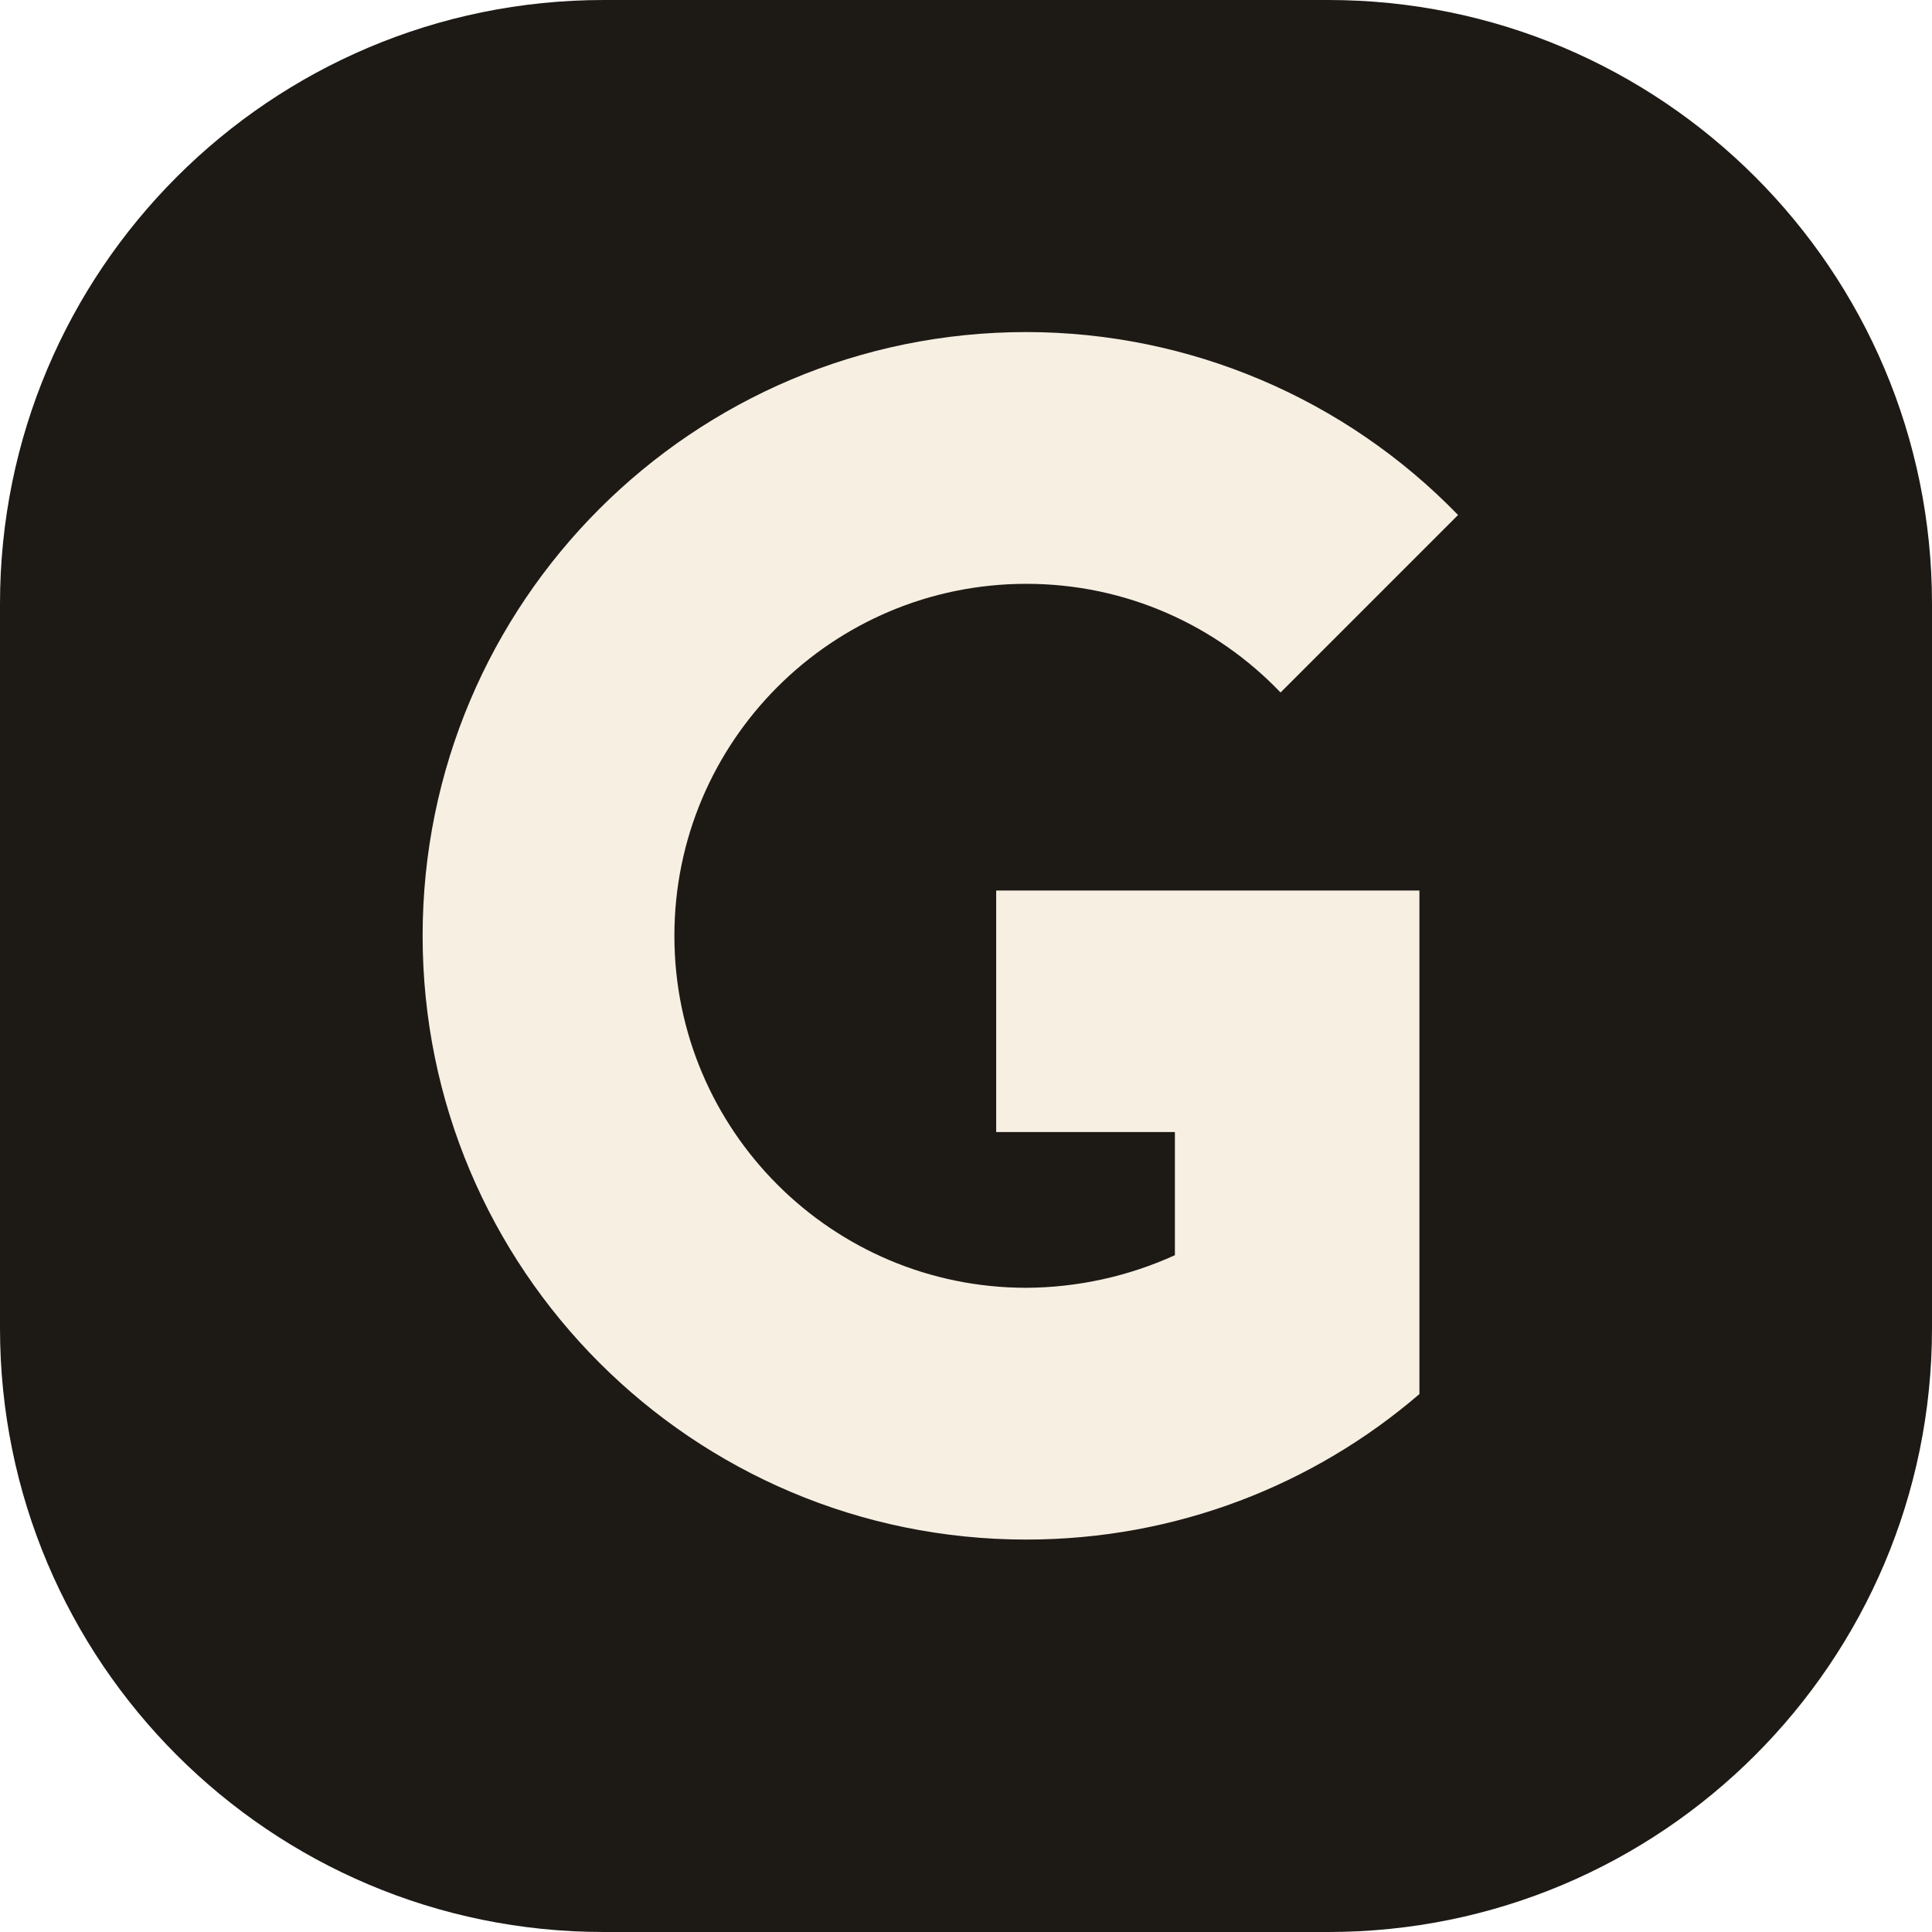
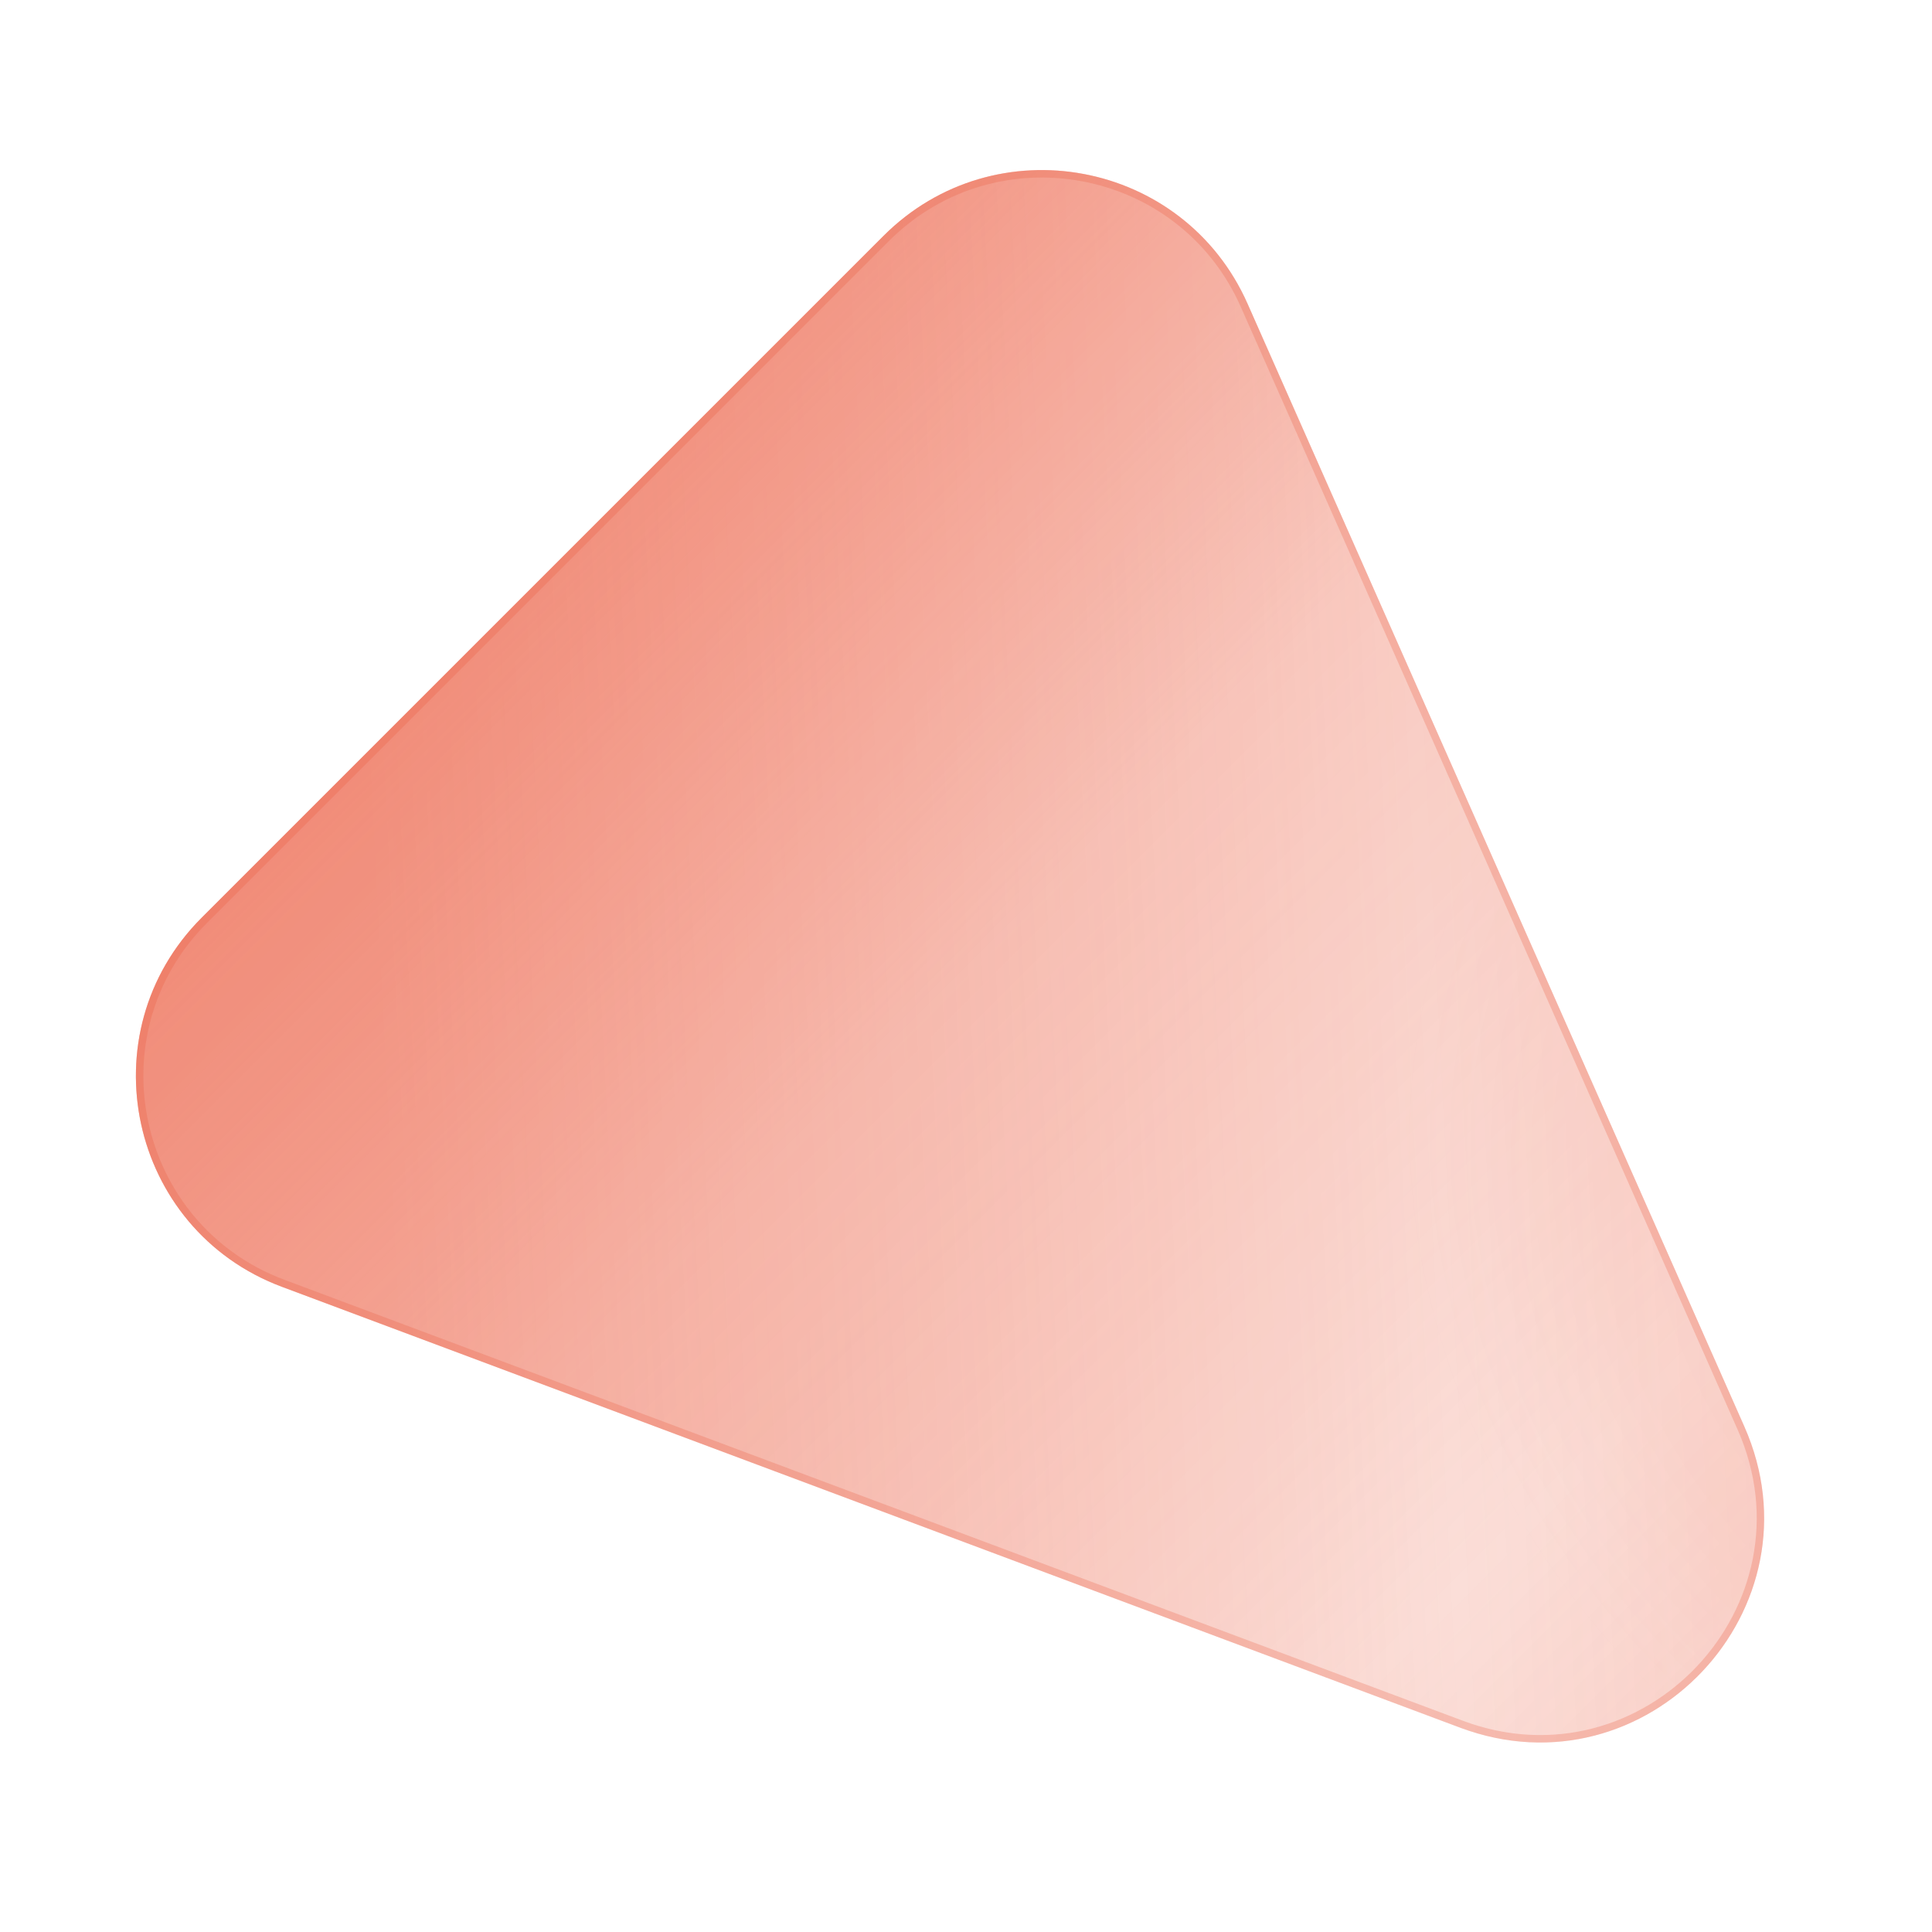
- <svg xmlns="http://www.w3.org/2000/svg" viewBox="0 0 64 64" role="img" aria-label="Giovanni">
-   <rect width="64" height="64" rx="20" fill="#1d1a16" />
-   <path fill="#f7efe2" d="M34 11c-11.05 0-20 8.95-20 20s8.95 20 20 20c4.96 0 9.52-1.81 13.02-4.82V29.5H33v8h5.92v4.08A12.04 12.04 0 0 1 34 42.66c-6.44 0-11.66-5.22-11.66-11.66S27.56 19.34 34 19.34c3.31 0 6.3 1.38 8.42 3.6l5.88-5.88A19.93 19.93 0 0 0 34 11Z" />
+ <svg xmlns="http://www.w3.org/2000/svg" width="26" height="26" viewBox="0 0 26 26" fill="none">
+   <path d="M23.474 19.197C24.557 21.645 22.158 24.189 19.651 23.251L3.793 17.317C1.734 16.546 1.16 13.904 2.715 12.349L11.889 3.175C13.39 1.673 15.931 2.147 16.79 4.089L23.474 19.197Z" fill="url(#paint0_radial_11_30)" />
+   <path d="M23.474 19.197C24.557 21.645 22.158 24.189 19.651 23.251L3.793 17.317C1.734 16.546 1.16 13.904 2.715 12.349L11.889 3.175C13.39 1.673 15.931 2.147 16.79 4.089L23.474 19.197Z" fill="url(#paint1_radial_11_30)" />
+   <path d="M23.474 19.197C24.557 21.645 22.158 24.189 19.651 23.251L3.793 17.317C1.734 16.546 1.16 13.904 2.715 12.349L11.889 3.175C13.39 1.673 15.931 2.147 16.79 4.089L23.474 19.197Z" fill="url(#paint2_linear_11_30)" />
+   <path d="M23.474 19.197C24.557 21.645 22.158 24.189 19.651 23.251L3.793 17.317C1.734 16.546 1.16 13.904 2.715 12.349L11.889 3.175C13.39 1.673 15.931 2.147 16.79 4.089L23.474 19.197Z" fill="url(#paint3_linear_11_30)" />
+   <path d="M23.474 19.197C24.557 21.645 22.158 24.189 19.651 23.251L3.793 17.317C1.734 16.546 1.16 13.904 2.715 12.349L11.889 3.175C13.39 1.673 15.931 2.147 16.79 4.089L23.474 19.197Z" fill="#EB5A3F" fill-opacity="0.2" />
+   <path d="M23.429 19.217C24.494 21.625 22.134 24.126 19.669 23.204L3.811 17.27C1.785 16.512 1.222 13.914 2.751 12.384L11.924 3.211C13.401 1.734 15.899 2.2 16.744 4.11L23.429 19.217Z" stroke="#EB5A3F" stroke-opacity="0.25" stroke-width="0.1" />
+   <defs>
+     <radialGradient id="paint0_radial_11_30" cx="0" cy="0" r="1" gradientUnits="userSpaceOnUse" gradientTransform="translate(33.5505 18.6012) rotate(135) scale(4.41598 5.245)">
+       <stop stop-color="#EB5A3F" stop-opacity="0.01" />
+       <stop offset="0.3" stop-color="#EB5A3F" stop-opacity="0.015" />
+       <stop offset="0.6" stop-color="#EB5A3F" stop-opacity="0.01" />
+       <stop offset="1" stop-color="#EB5A3F" stop-opacity="0" />
+     </radialGradient>
+     <radialGradient id="paint1_radial_11_30" cx="0" cy="0" r="1" gradientUnits="userSpaceOnUse" gradientTransform="translate(28.1829 16.8366) rotate(135) scale(8.49227 10.0865)">
+       <stop stop-color="#EB5A3F" stop-opacity="0.054" />
+       <stop offset="0.7" stop-color="#EB5A3F" stop-opacity="0.04" />
+       <stop offset="1" stop-color="#F0F0FF" stop-opacity="0" />
+     </radialGradient>
+     <linearGradient id="paint2_linear_11_30" x1="5.656" y1="23.415" x2="29.046" y2="22.211" gradientUnits="userSpaceOnUse">
+       <stop stop-color="#EB5A3F" stop-opacity="0.3" />
+       <stop offset="0.6" stop-color="#EB5A3F" stop-opacity="0" />
+       <stop offset="1" stop-color="#EB5A3F" stop-opacity="0.135" />
+     </linearGradient>
+     <linearGradient id="paint3_linear_11_30" x1="7.2" y1="7.864" x2="25.744" y2="26.408" gradientUnits="userSpaceOnUse">
+       <stop stop-color="#EB5A3F" stop-opacity="0.45" />
+       <stop offset="0.3" stop-color="#EB5A3F" stop-opacity="0.15" />
+       <stop offset="0.7" stop-color="#EB5A3F" stop-opacity="0" />
+       <stop offset="1" stop-color="#EB5A3F" stop-opacity="0.113" />
+     </linearGradient>
+   </defs>
</svg>
